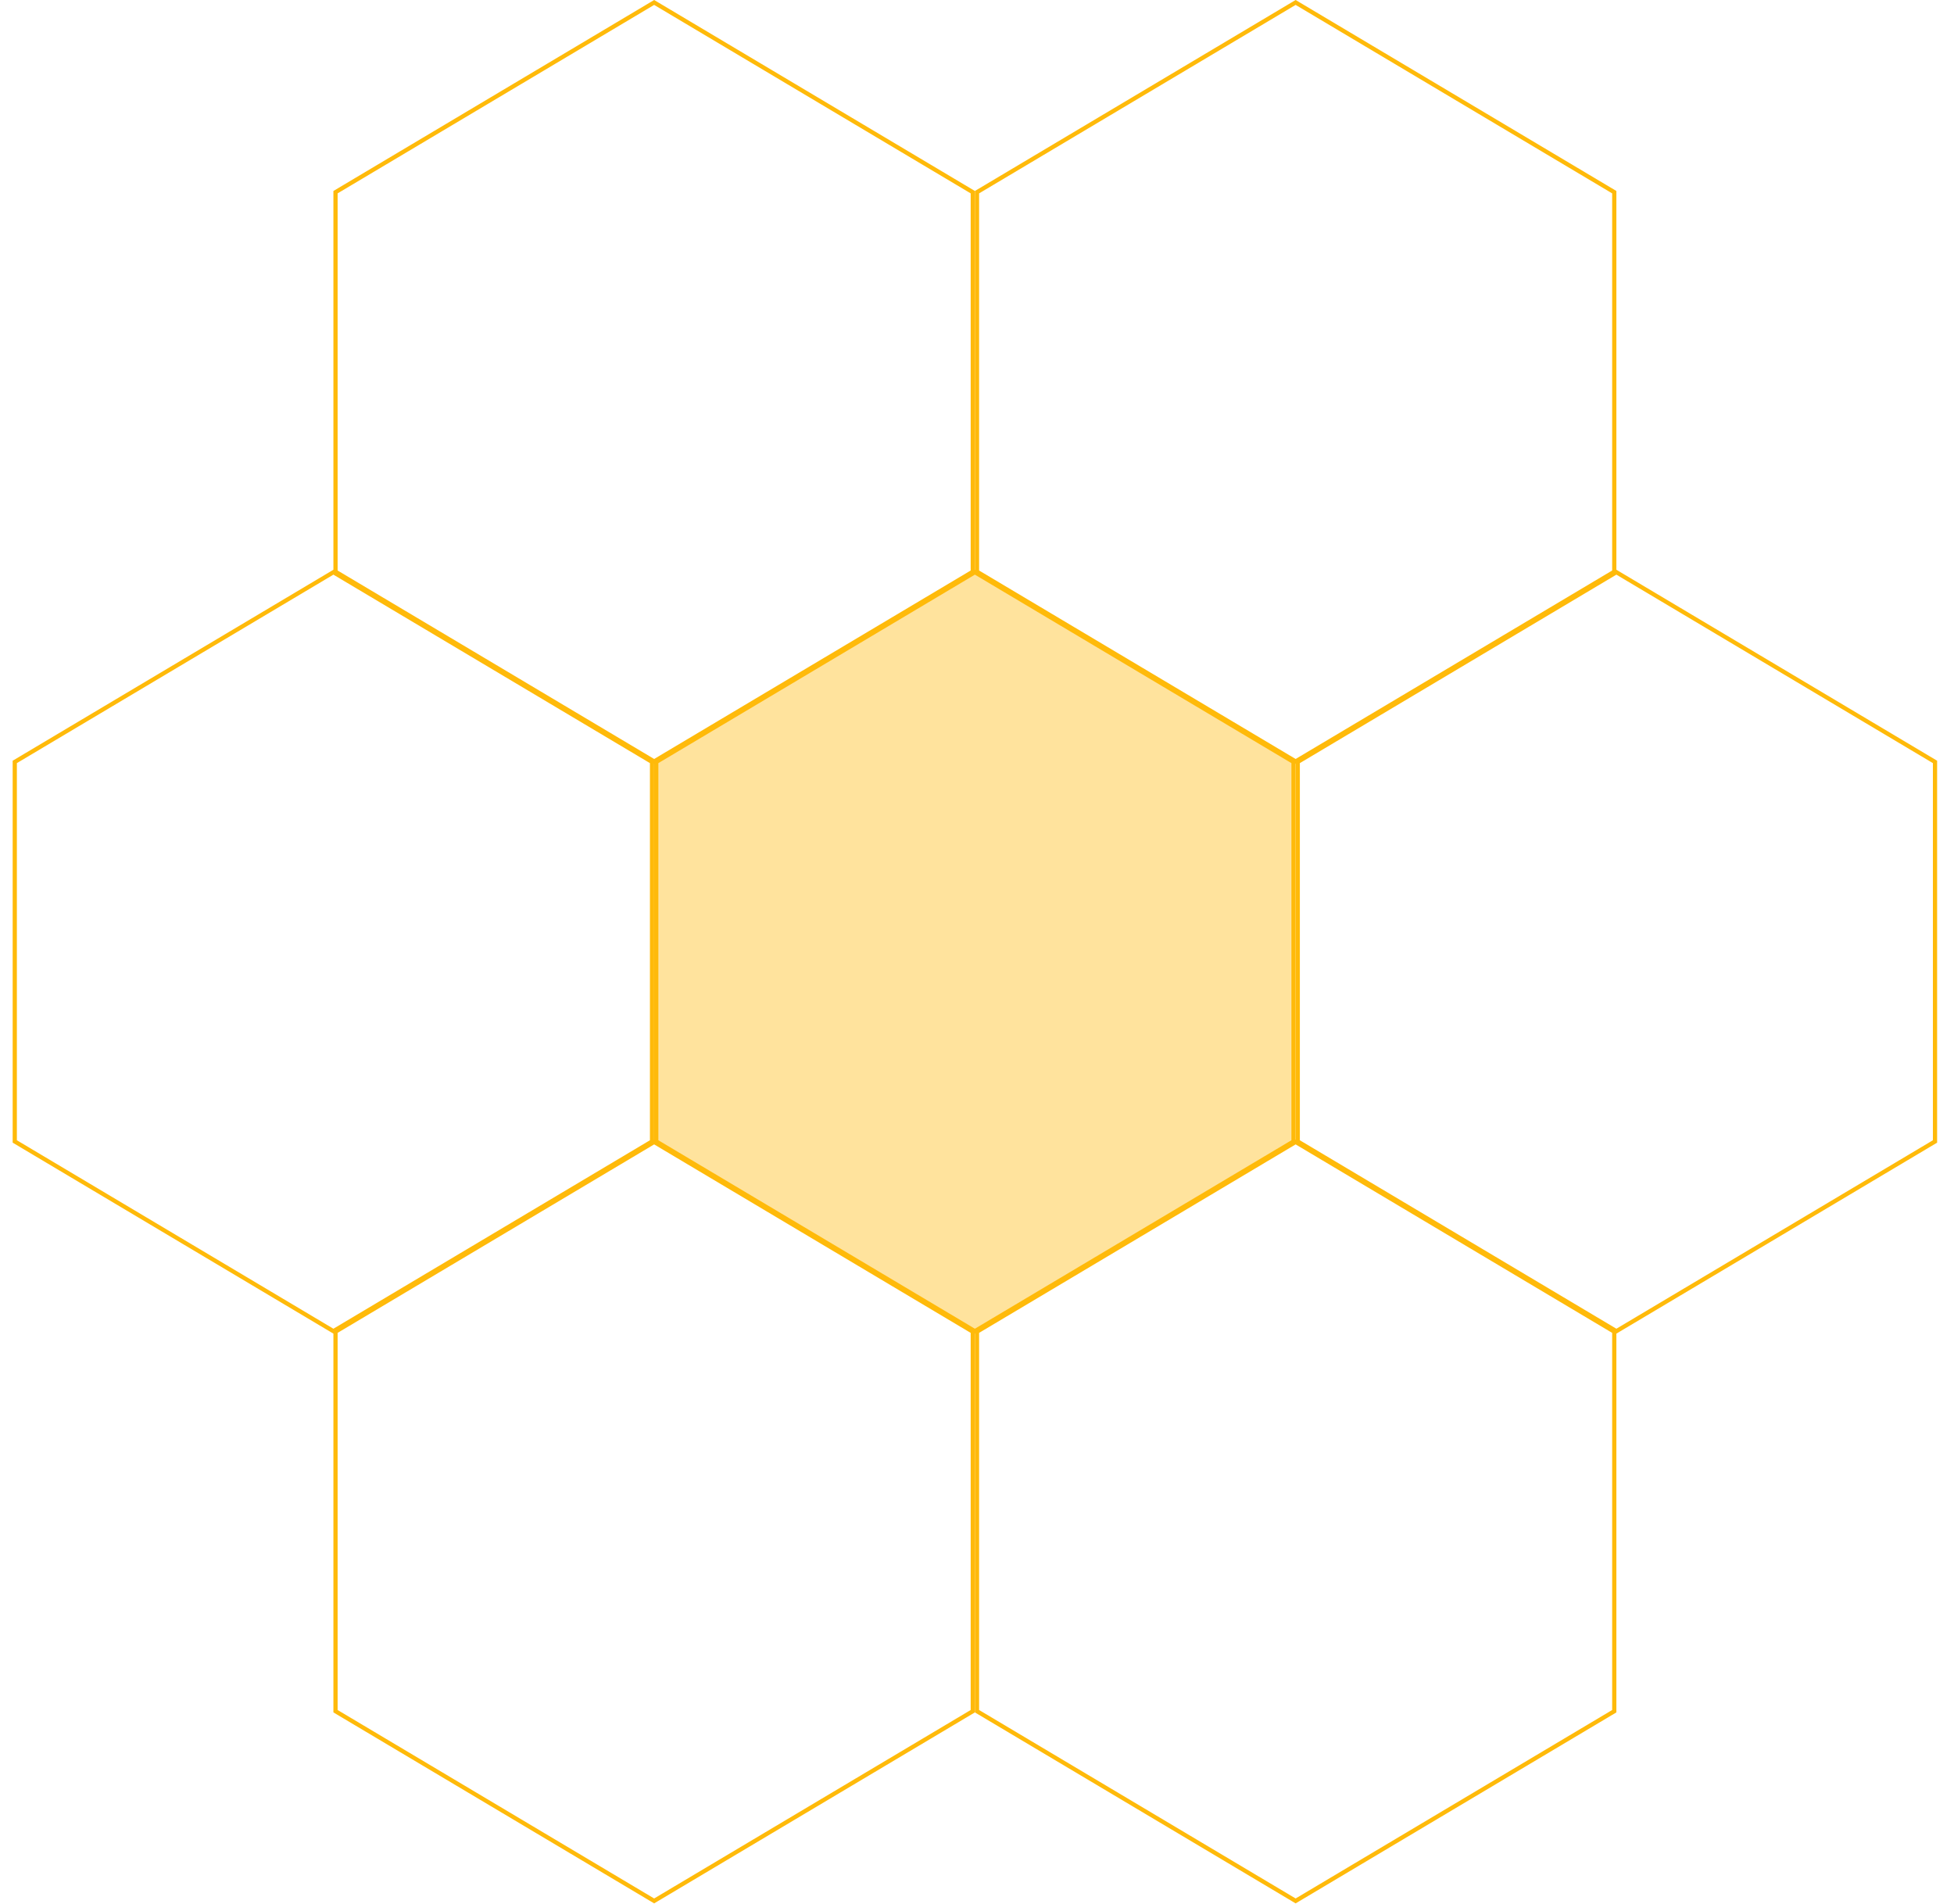
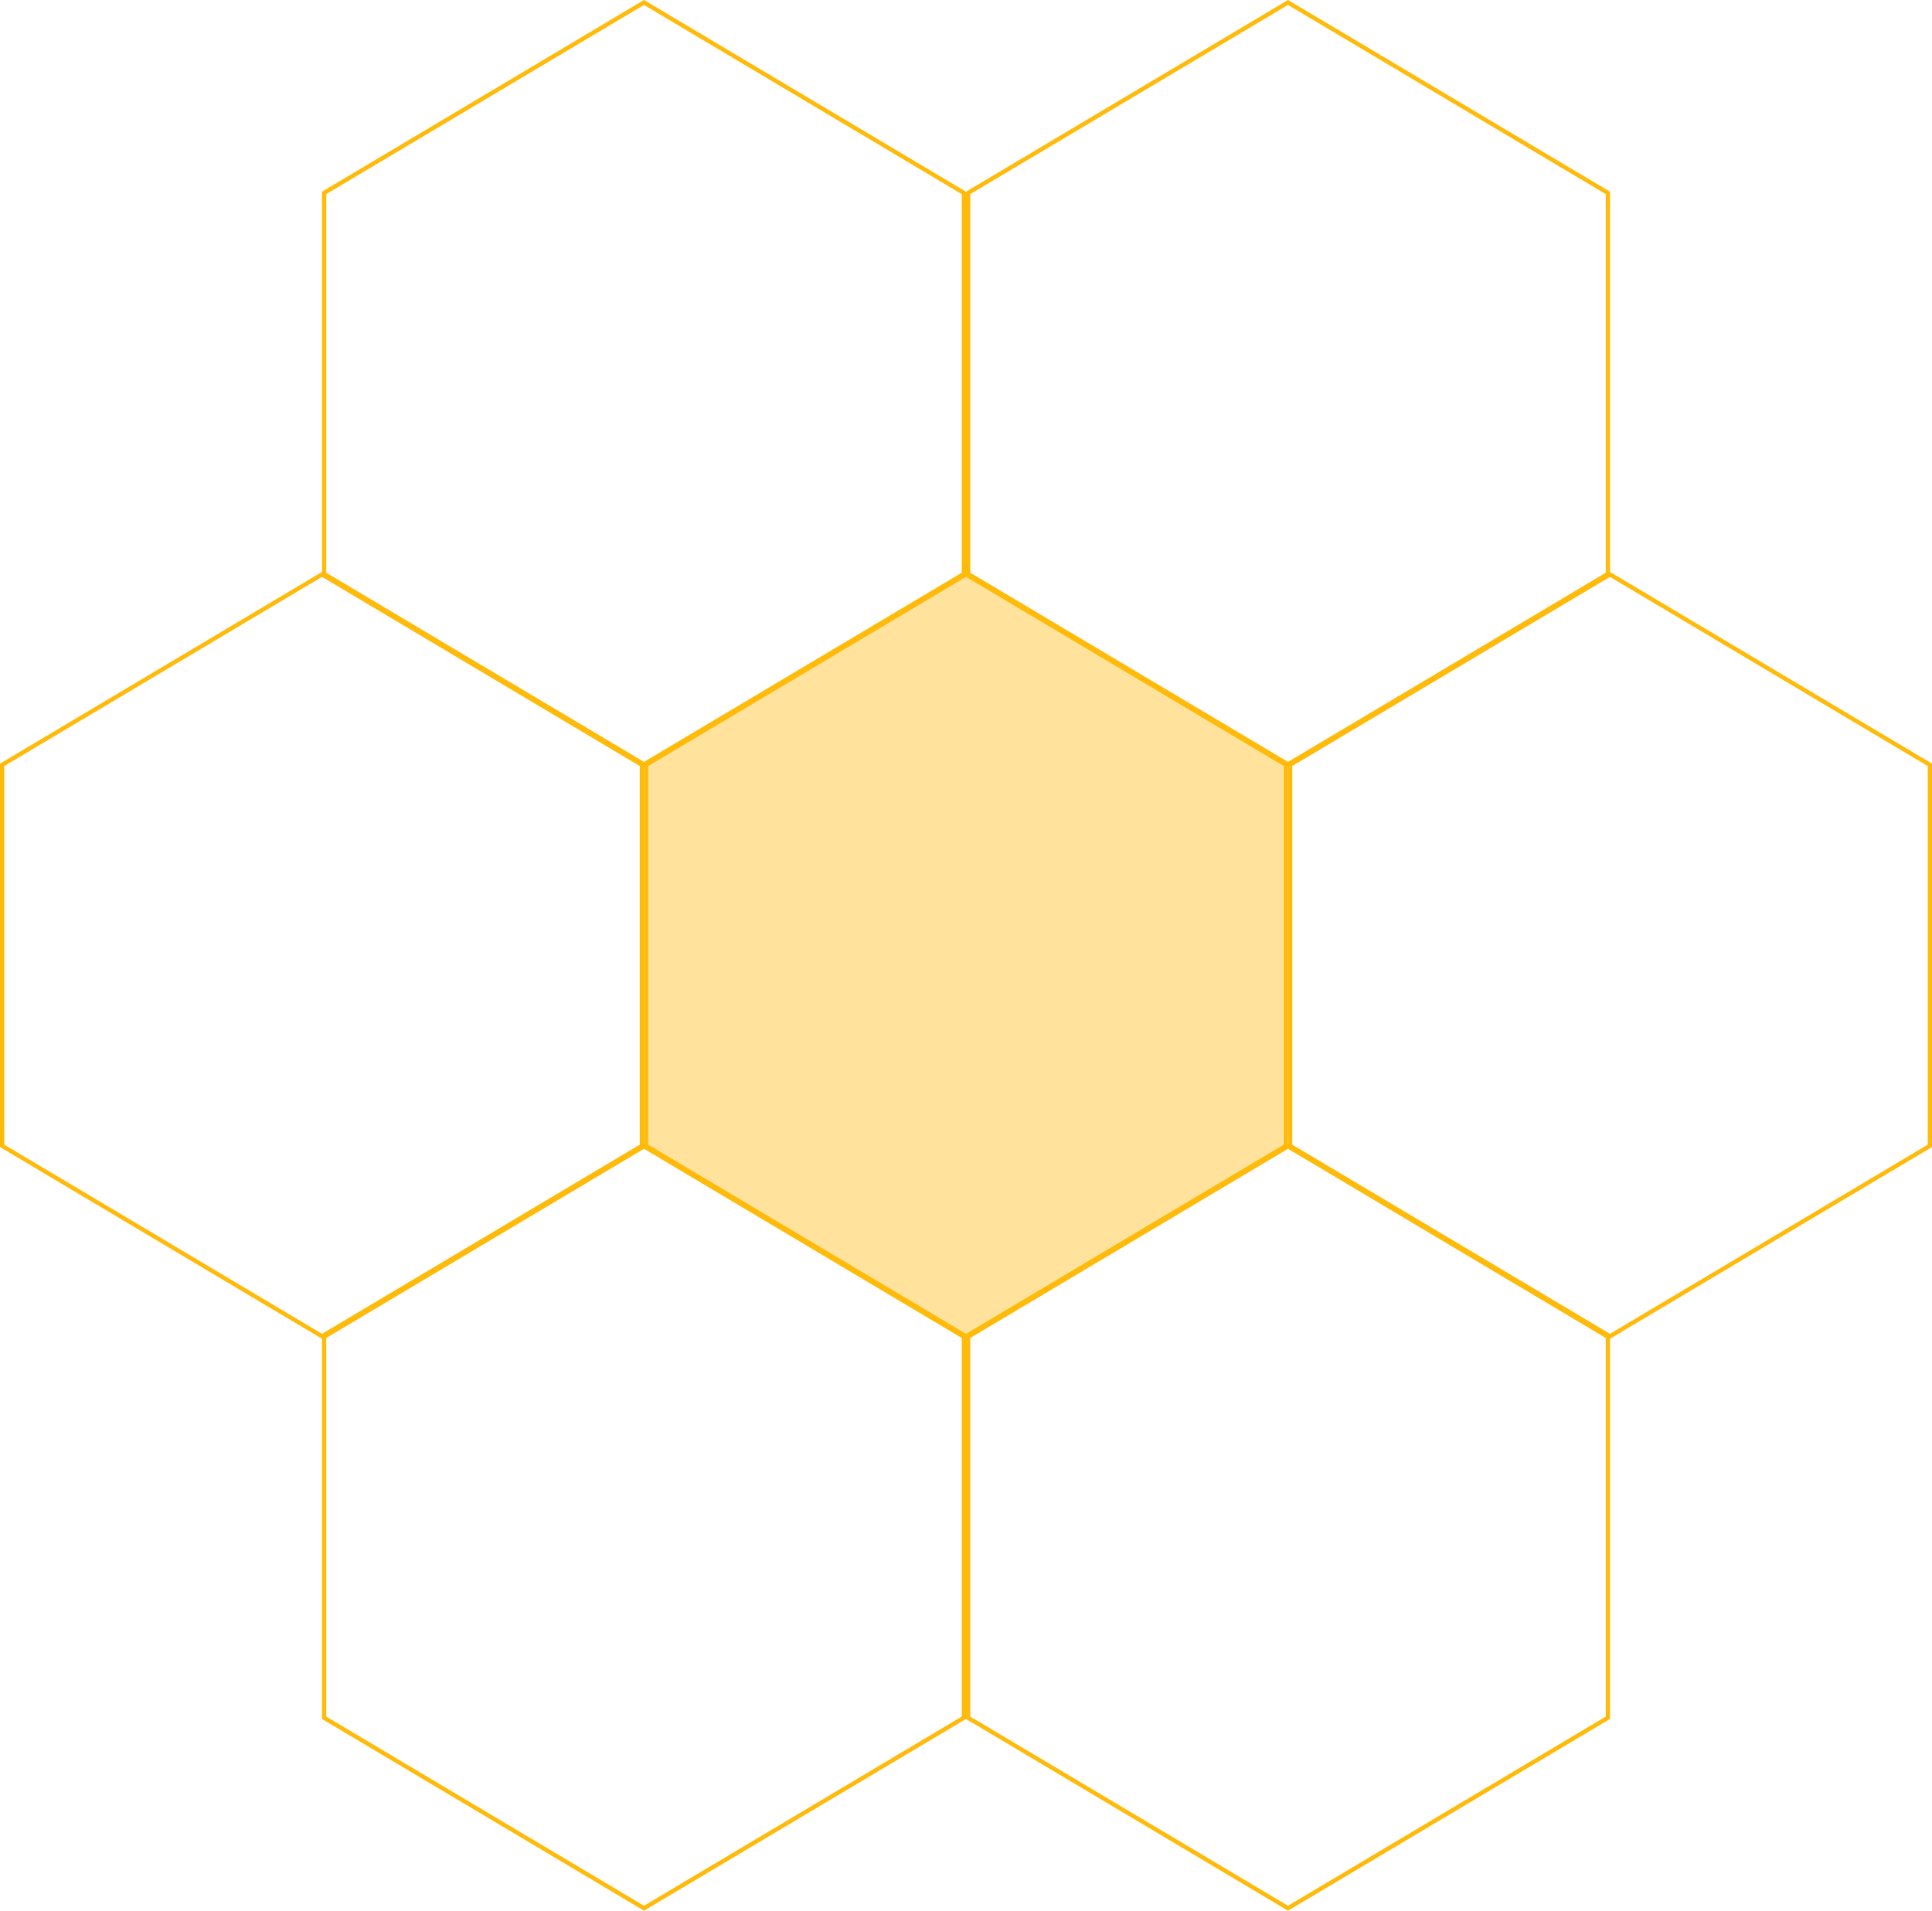
- <svg xmlns="http://www.w3.org/2000/svg" width="463" height="451" viewBox="0 0 463 451" fill="none">
-   <path d="M382.5 315.534V405.465L307 450.418L231.5 405.465V315.534L307 270.581L382.5 315.534Z" stroke="#FFBA0A" />
-   <path d="M230.5 315.534V405.465L155 450.418L79.5 405.465V315.534L155 270.581L230.5 315.534Z" stroke="#FFBA0A" />
-   <path d="M458.5 180.534V270.465L383 315.418L307.5 270.465V180.534L383 135.581L458.5 180.534Z" stroke="#FFBA0A" />
-   <path d="M154.5 180.534V270.465L79 315.418L3.5 270.465V180.534L79 135.581L154.5 180.534Z" stroke="#FFBA0A" />
-   <path d="M382.5 45.534V135.465L307 180.418L231.5 135.465V45.534L307 0.581L382.5 45.534Z" stroke="#FFBA0A" />
-   <path d="M230.5 45.534V135.465L155 180.418L79.5 135.465V45.534L155 0.581L230.5 45.534Z" stroke="#FFBA0A" />
-   <path d="M306.5 180.534V270.465L231 315.418L155.5 270.465V180.534L231 135.581L306.5 180.534Z" fill="#FFBA0A" fill-opacity="0.4" stroke="#FFBA0A" />
-   <line x1="161.55" y1="343.424" x2="161.55" y2="343.424" stroke="#FFBA0A" />
-   <line x1="268.539" y1="158.114" x2="268.539" y2="158.114" stroke="#FFBA0A" />
-   <line x1="163.734" y1="106.74" x2="163.734" y2="106.74" stroke="#FFBA0A" />
-   <line x1="270.089" y1="292.416" x2="270.089" y2="292.416" stroke="#FFBA0A" />
+ <svg xmlns="http://www.w3.org/2000/svg" width="456" height="451" viewBox="0 0 456 451" fill="none">
+   <path d="M379.5 315.534V405.465L304 450.418L228.5 405.465V315.534L304 270.581L379.5 315.534Z" stroke="#FFBA0A" />
+   <path d="M227.5 315.534V405.465L152 450.418L76.5 405.465V315.534L152 270.581L227.5 315.534Z" stroke="#FFBA0A" />
+   <path d="M455.5 180.534V270.465L380 315.418L304.5 270.465V180.534L380 135.581L455.5 180.534Z" stroke="#FFBA0A" />
+   <path d="M151.5 180.534V270.465L76 315.418L0.5 270.465V180.534L76 135.581L151.5 180.534Z" stroke="#FFBA0A" />
+   <path d="M379.5 45.534V135.465L304 180.418L228.5 135.465V45.534L304 0.581L379.5 45.534Z" stroke="#FFBA0A" />
+   <path d="M227.5 45.534V135.465L152 180.418L76.5 135.465V45.534L152 0.581L227.5 45.534Z" stroke="#FFBA0A" />
+   <path d="M303.5 180.534V270.465L228 315.418L152.5 270.465V180.534L228 135.581L303.5 180.534Z" fill="#FFBA0A" fill-opacity="0.4" stroke="#FFBA0A" />
</svg>
